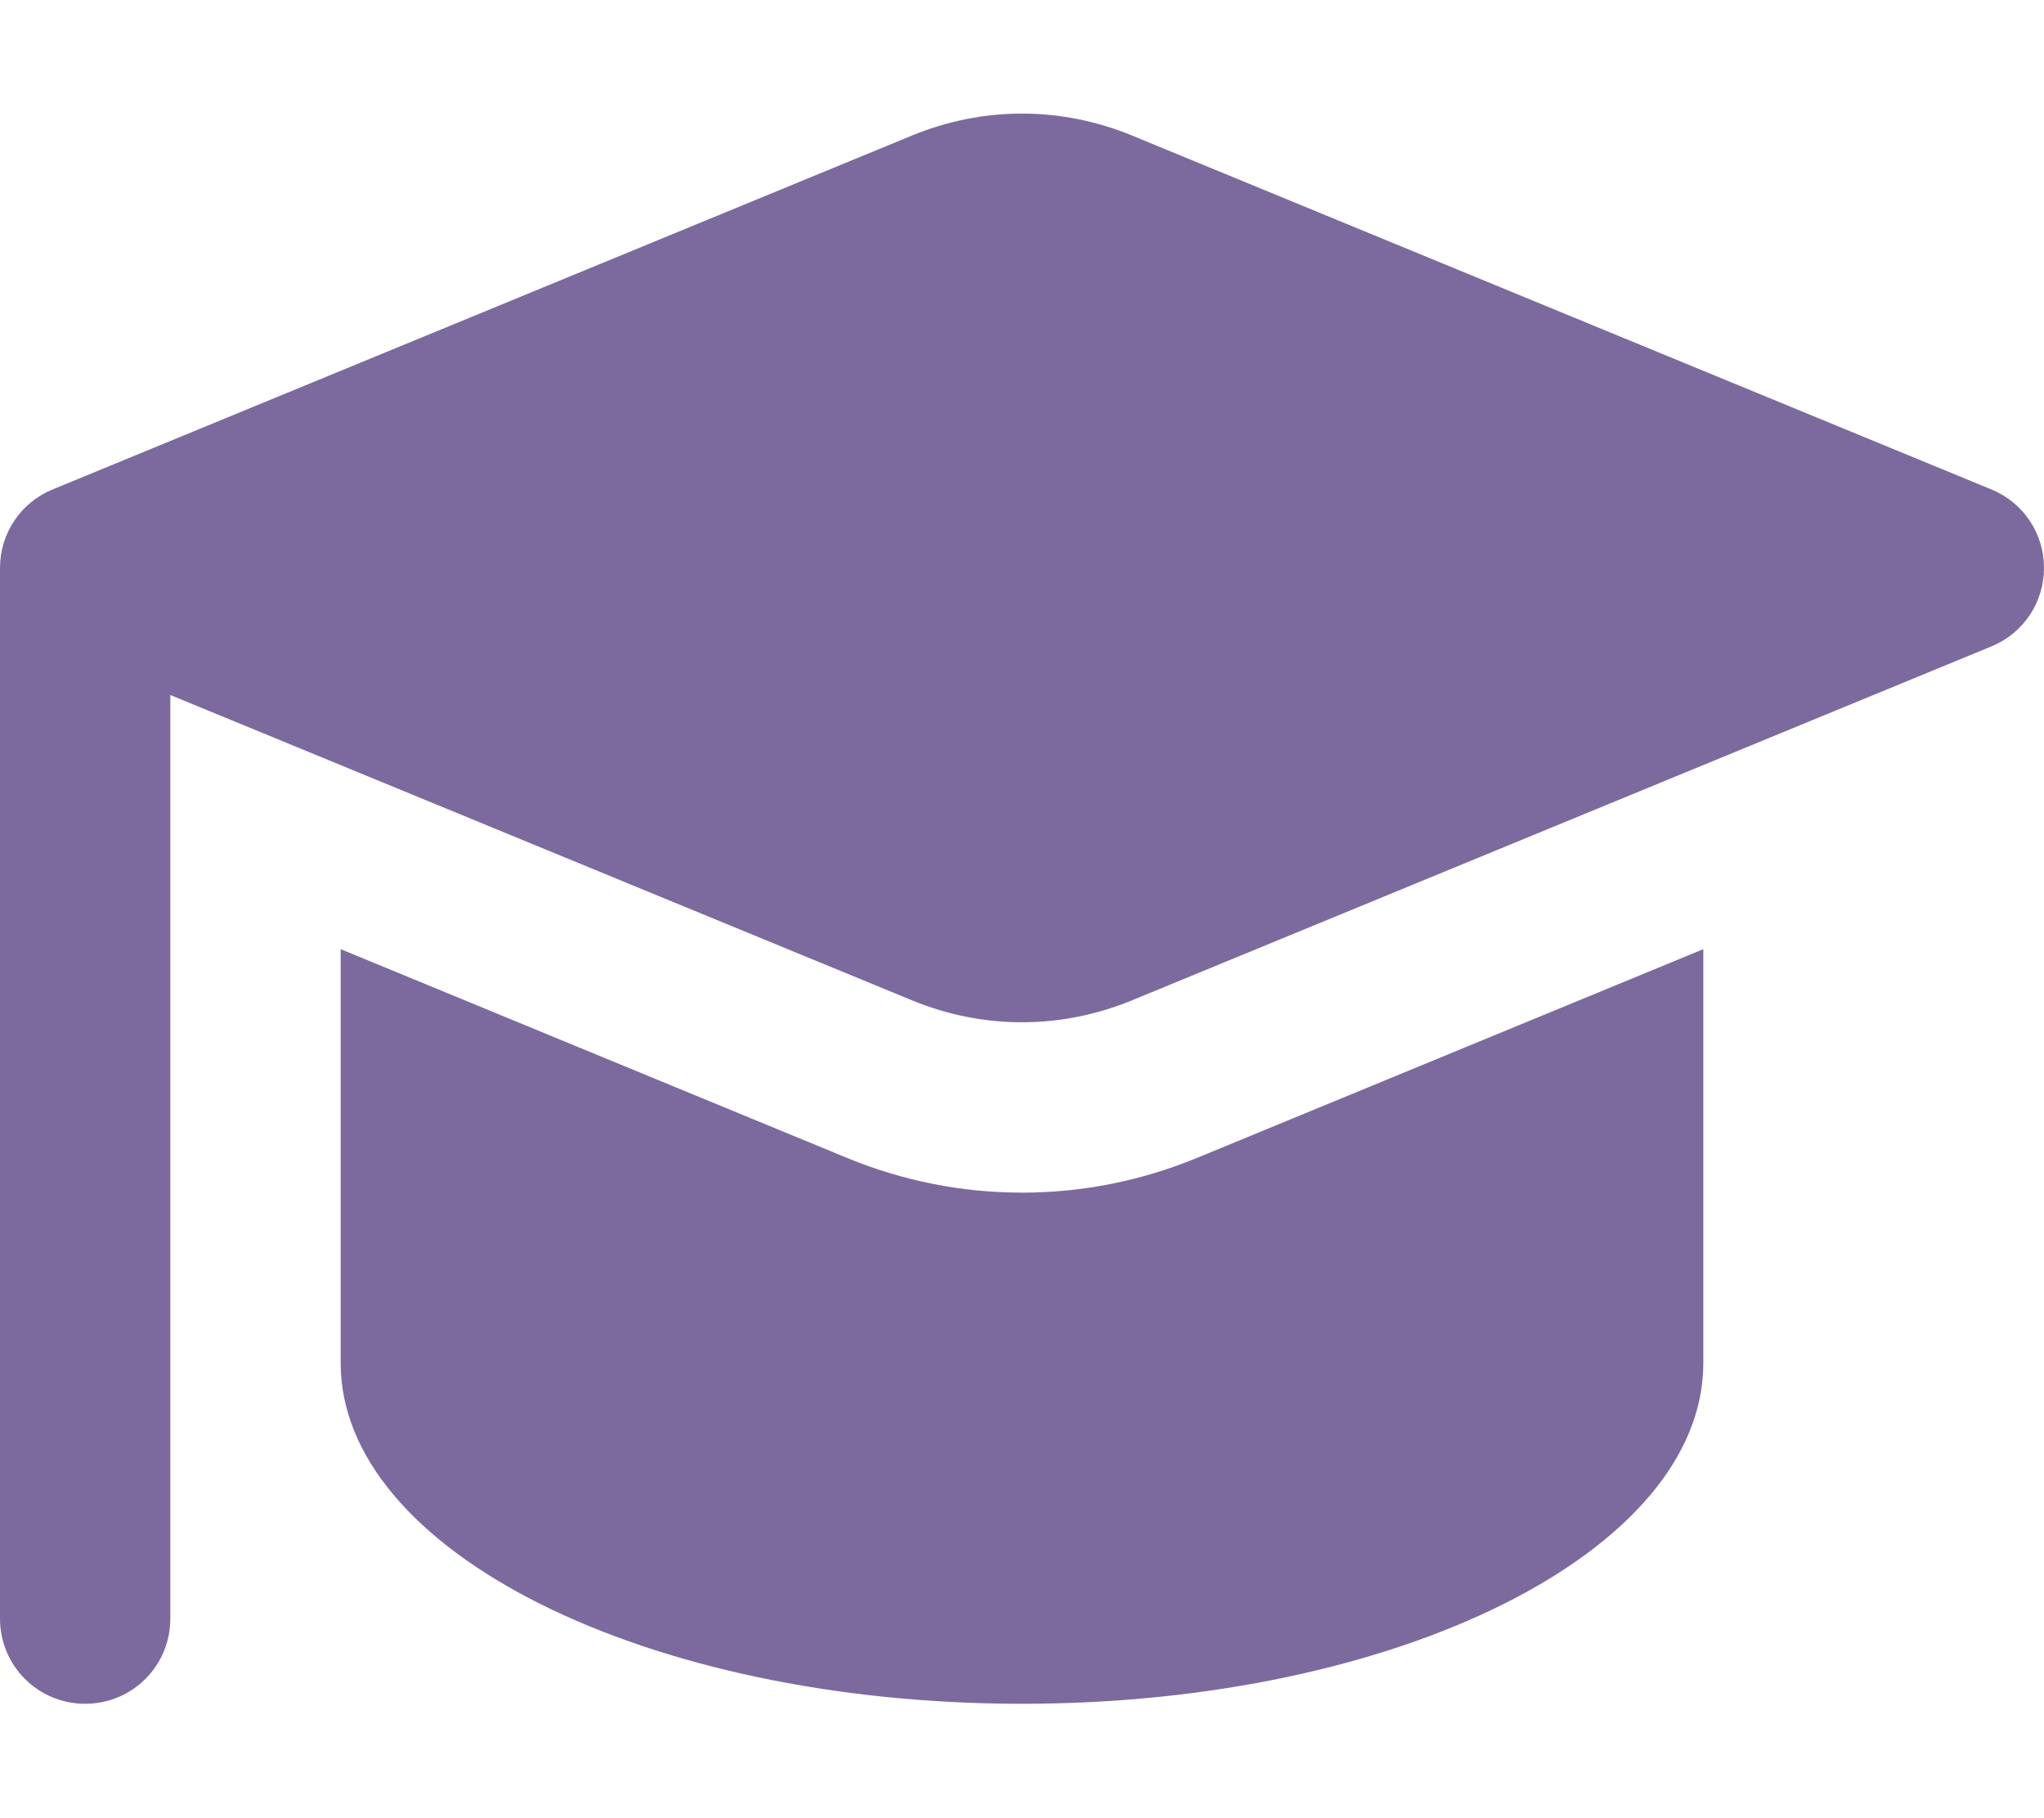
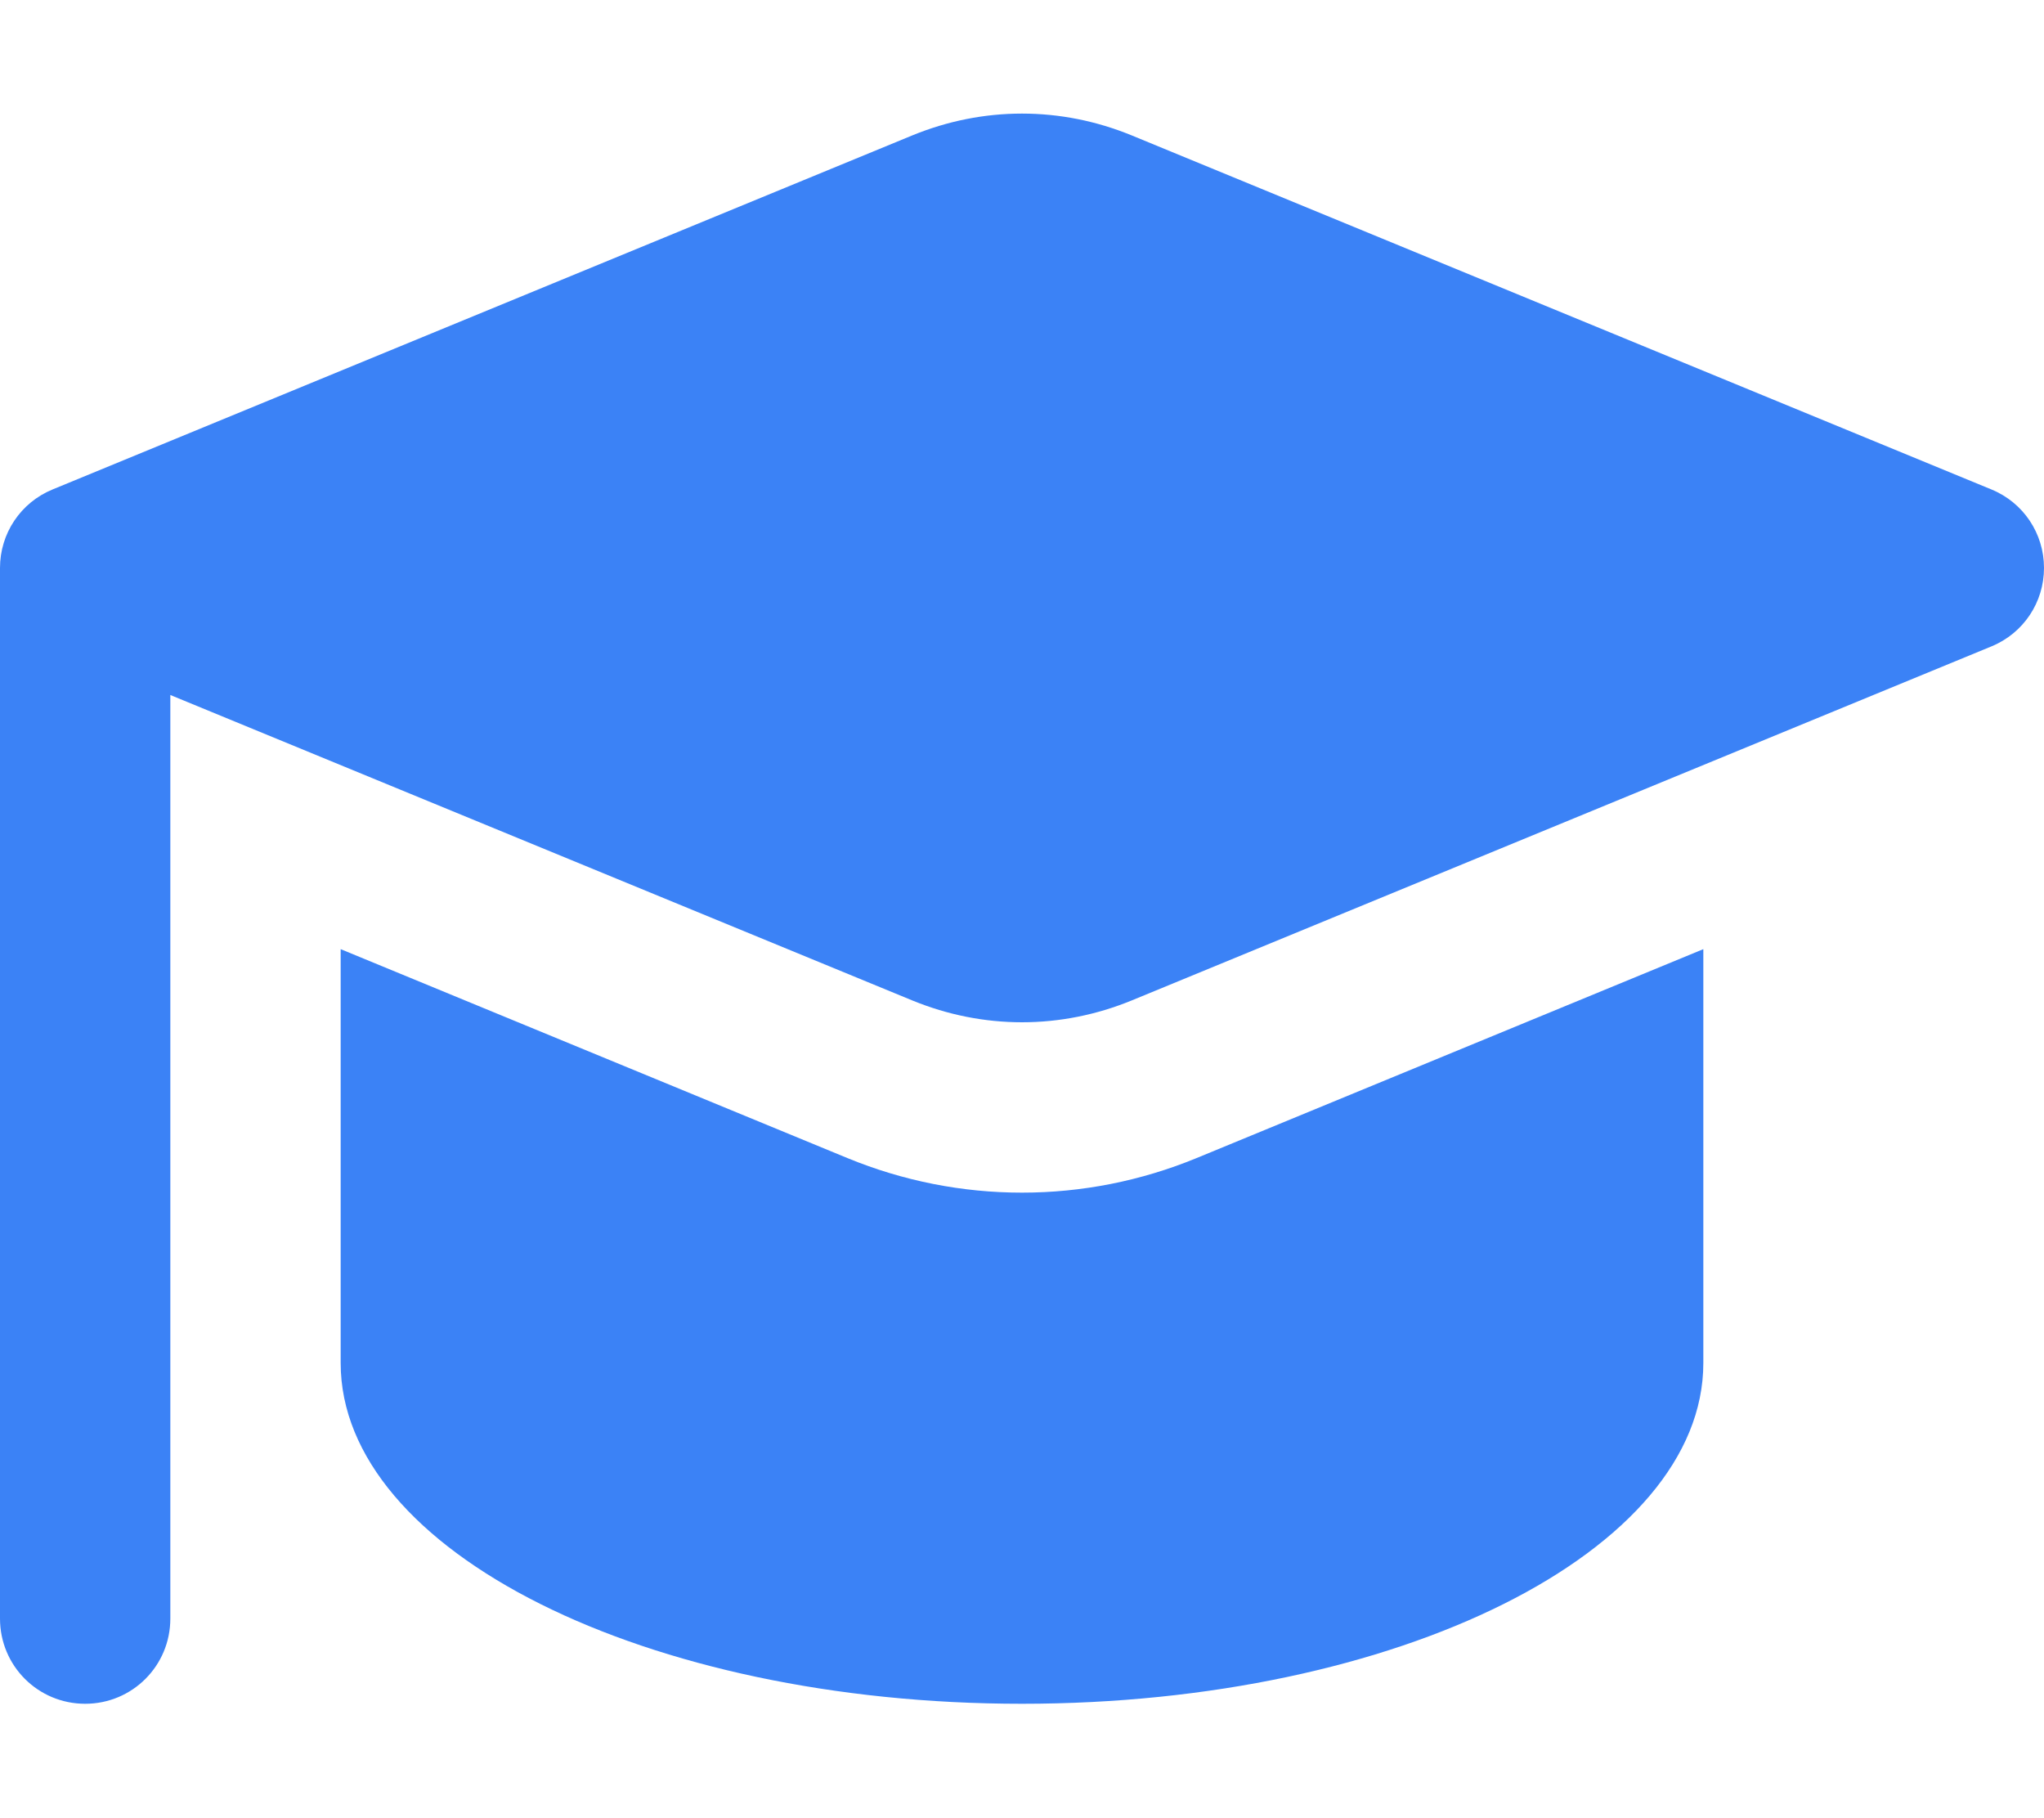
<svg xmlns="http://www.w3.org/2000/svg" viewBox="0 0 576 512">
-   <path fill="#7c6a9e" d="M48 195.8l209.2 86.1c9.8 4 20.2 6.1 30.8 6.1s21-2.1 30.8-6.1l242.4-99.8c9-3.7 14.8-12.4 14.8-22.1s-5.8-18.4-14.8-22.1L318.8 38.1C309 34.1 298.6 32 288 32s-21 2.1-30.8 6.1L14.8 137.9C5.8 141.6 0 150.3 0 160L0 456c0 13.3 10.7 24 24 24s24-10.7 24-24l0-260.2zm48 71.7L96 384c0 53 86 96 192 96s192-43 192-96l0-116.6-142.9 58.9c-15.6 6.4-32.2 9.7-49.1 9.7s-33.5-3.3-49.1-9.7L96 267.4z" />
+   <path fill="#3b82f6" d="M48 195.8l209.2 86.1c9.8 4 20.2 6.1 30.8 6.1s21-2.1 30.8-6.1l242.4-99.8c9-3.7 14.8-12.4 14.8-22.1s-5.8-18.4-14.8-22.1L318.8 38.1C309 34.1 298.6 32 288 32s-21 2.1-30.8 6.1L14.8 137.9C5.8 141.6 0 150.3 0 160L0 456c0 13.3 10.7 24 24 24s24-10.7 24-24l0-260.2zm48 71.7L96 384c0 53 86 96 192 96s192-43 192-96l0-116.6-142.9 58.9c-15.6 6.4-32.2 9.7-49.1 9.7s-33.5-3.3-49.1-9.7L96 267.4z" />
</svg>
